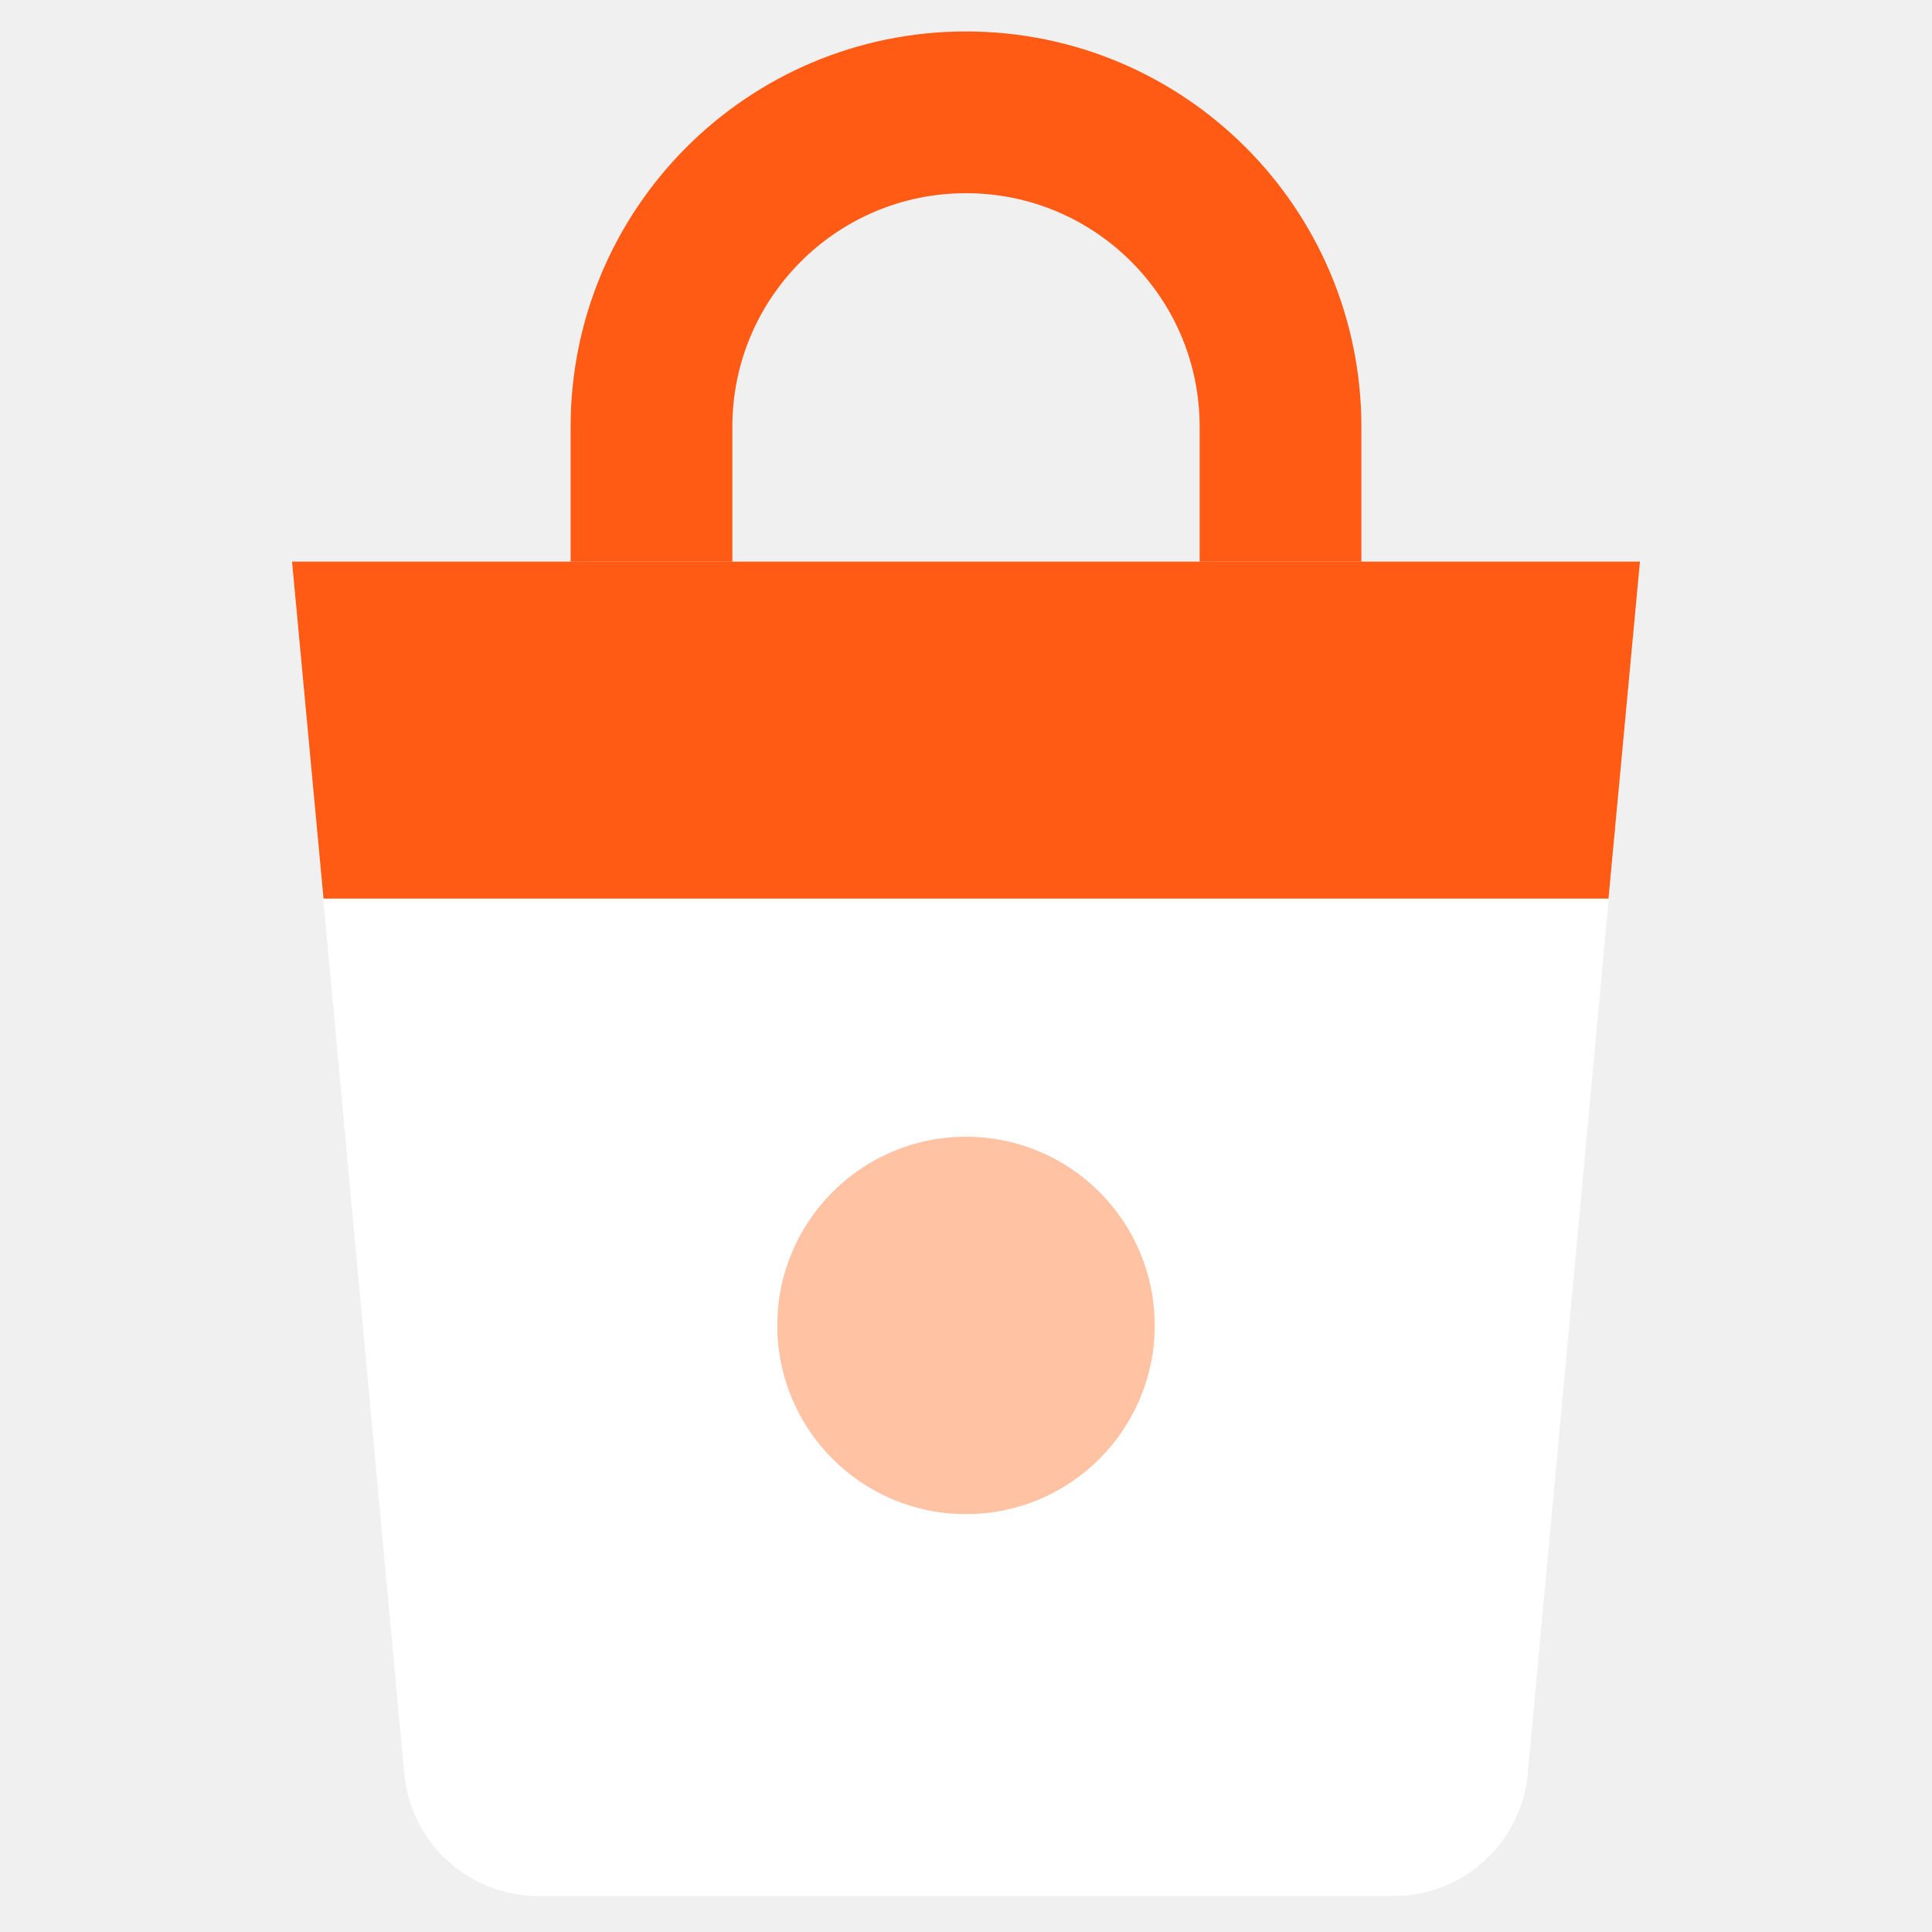
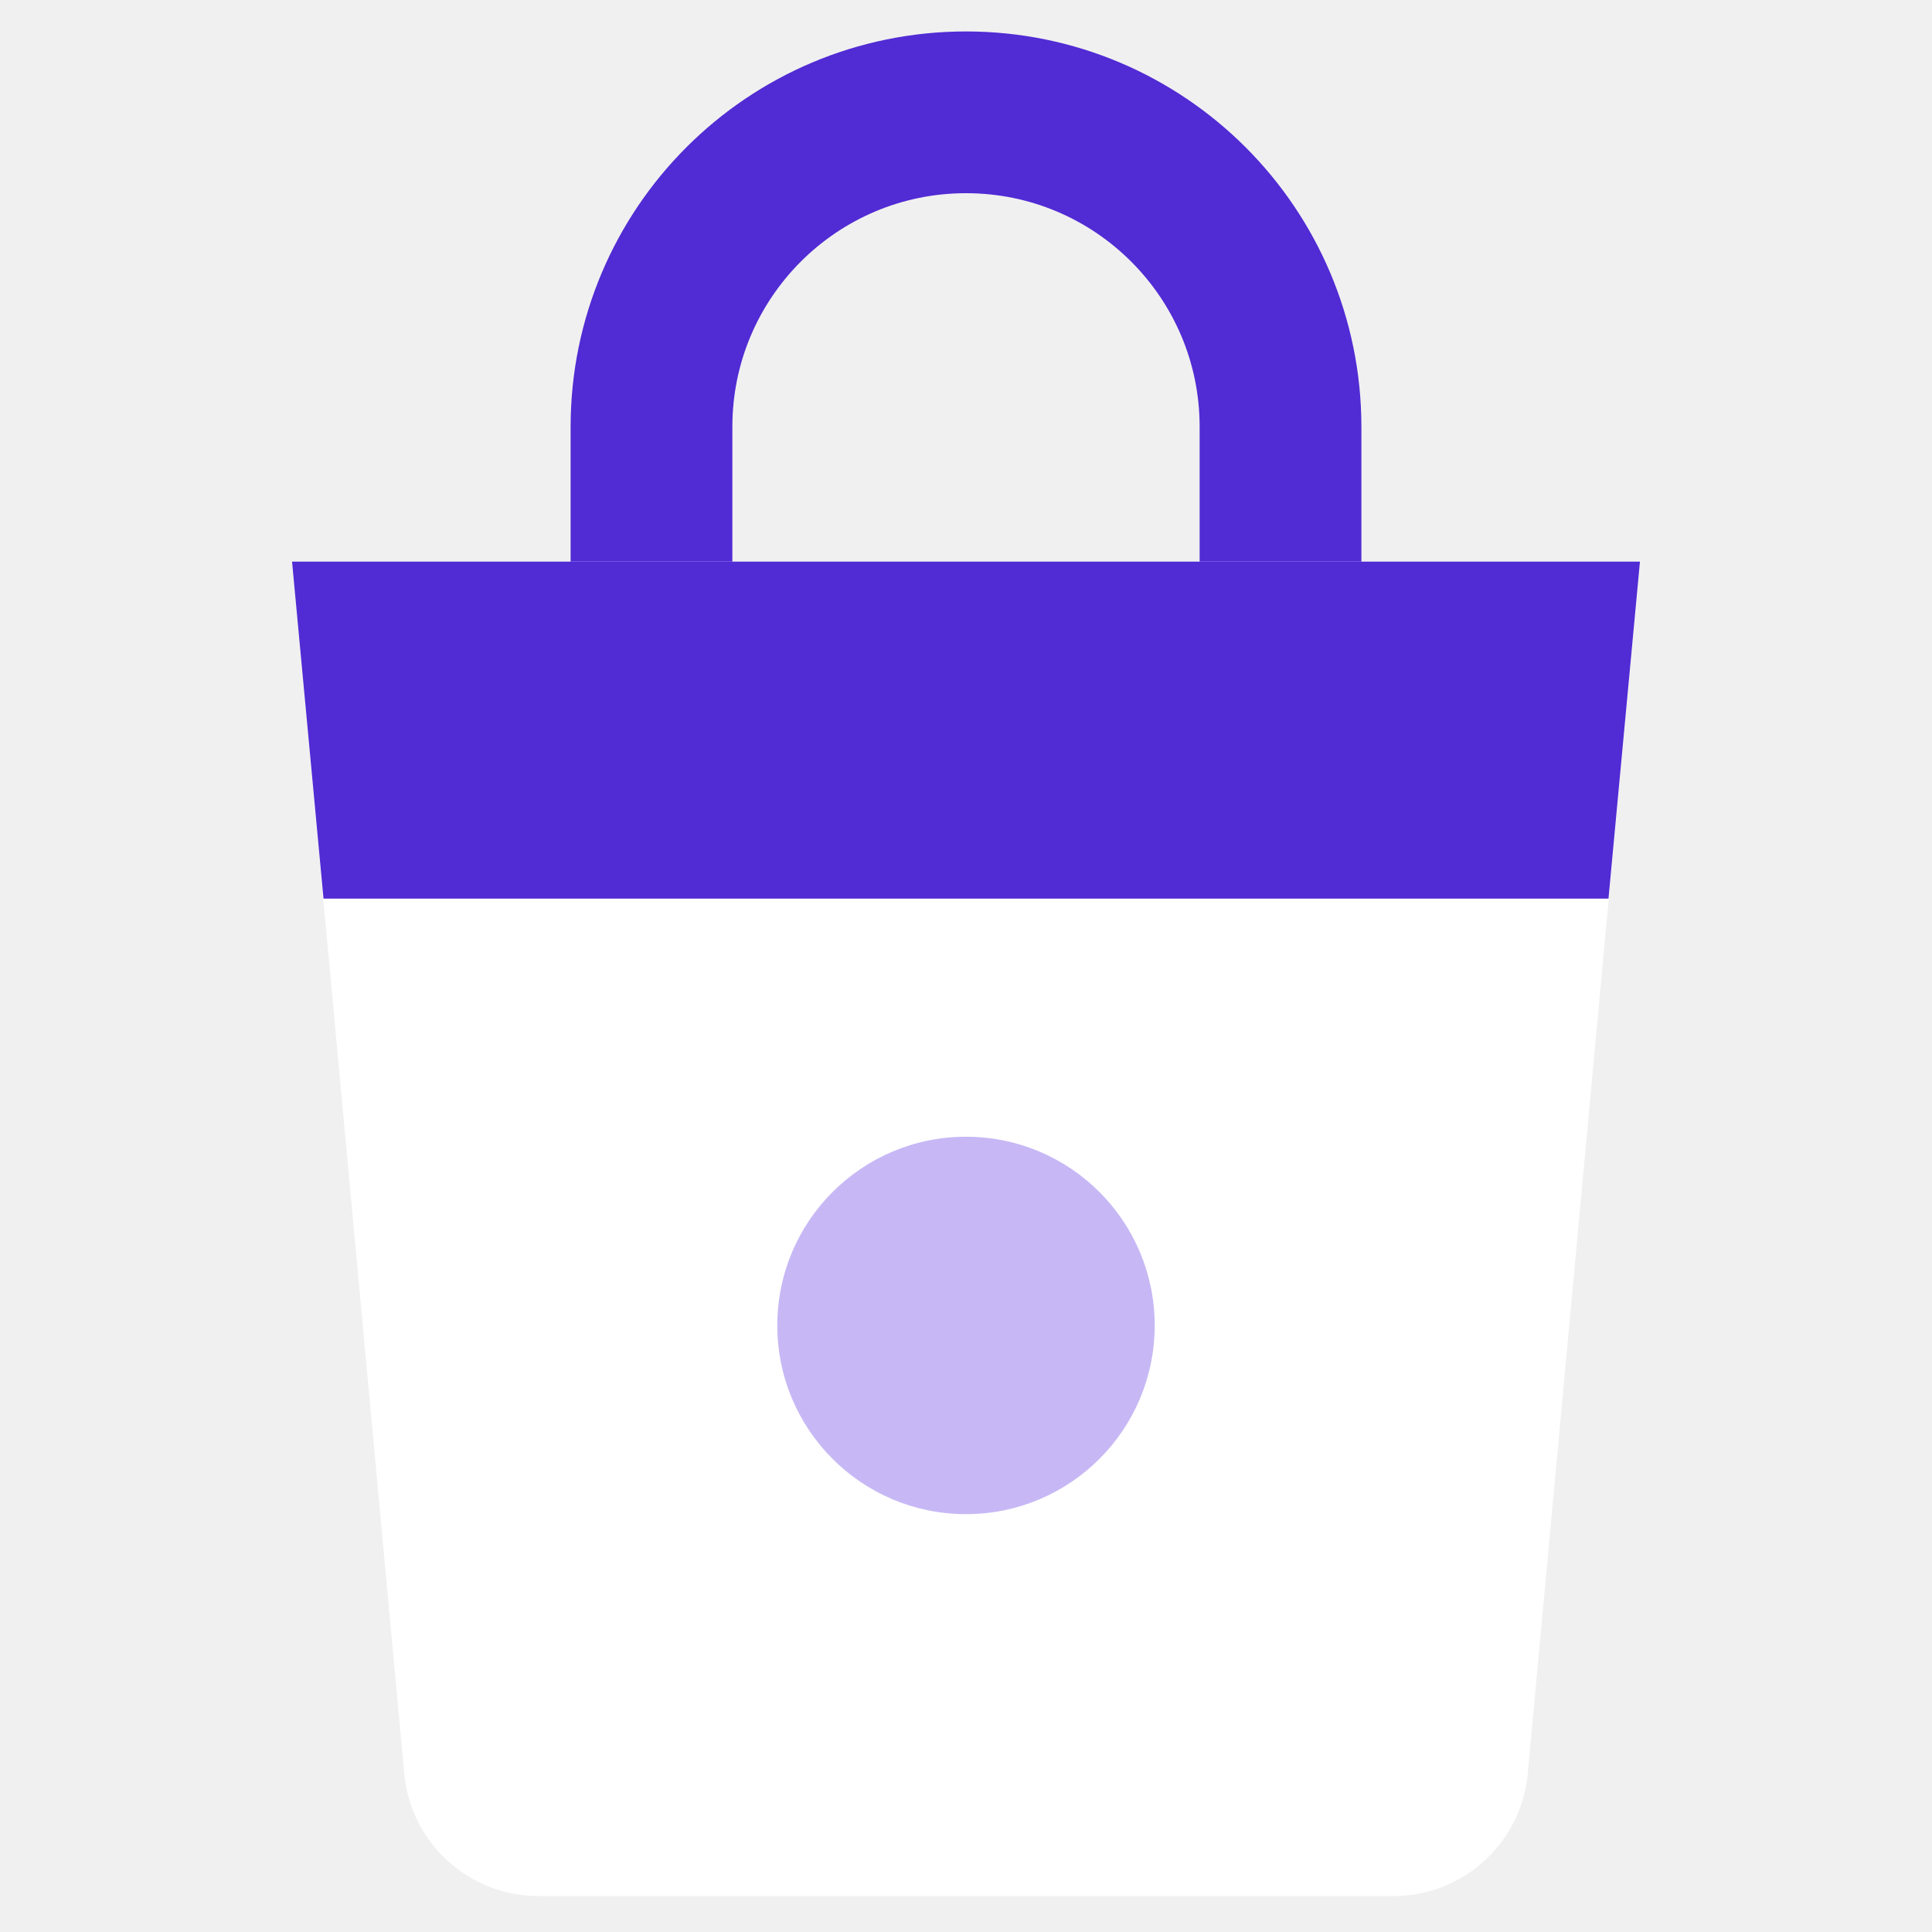
<svg xmlns="http://www.w3.org/2000/svg" width="43" height="43" viewBox="2.5 2.5 43 43" version="1.1">
-   <path d="M17 15 V12 a7 7 0 0 1 14 0 V15" fill="none" stroke="#FF5B14" stroke-width="3.6" stroke-linecap="round" />
+   <path d="M17 15 V12 a7 7 0 0 1 14 0 V15" fill="none" stroke="#512BD4" stroke-width="3.6" stroke-linecap="round" />
  <path d="M9 15 H39 L36.5 42 a3 3 0 0 1 -3 2.7 H14.5 a3 3 0 0 1 -3 -2.7 Z" fill="#FFFFFF" />
-   <path d="M9 15 H39 L38.3 22.5 H9.7 Z" fill="#FF5B14" />
-   <circle cx="24" cy="32" r="4.2" fill="#FFC2A3" />
+   <path d="M9 15 H39 L38.3 22.5 H9.7 Z" fill="#512BD4" />
+   <circle cx="24" cy="32" r="4.2" fill="#C7B8F5" />
</svg>
